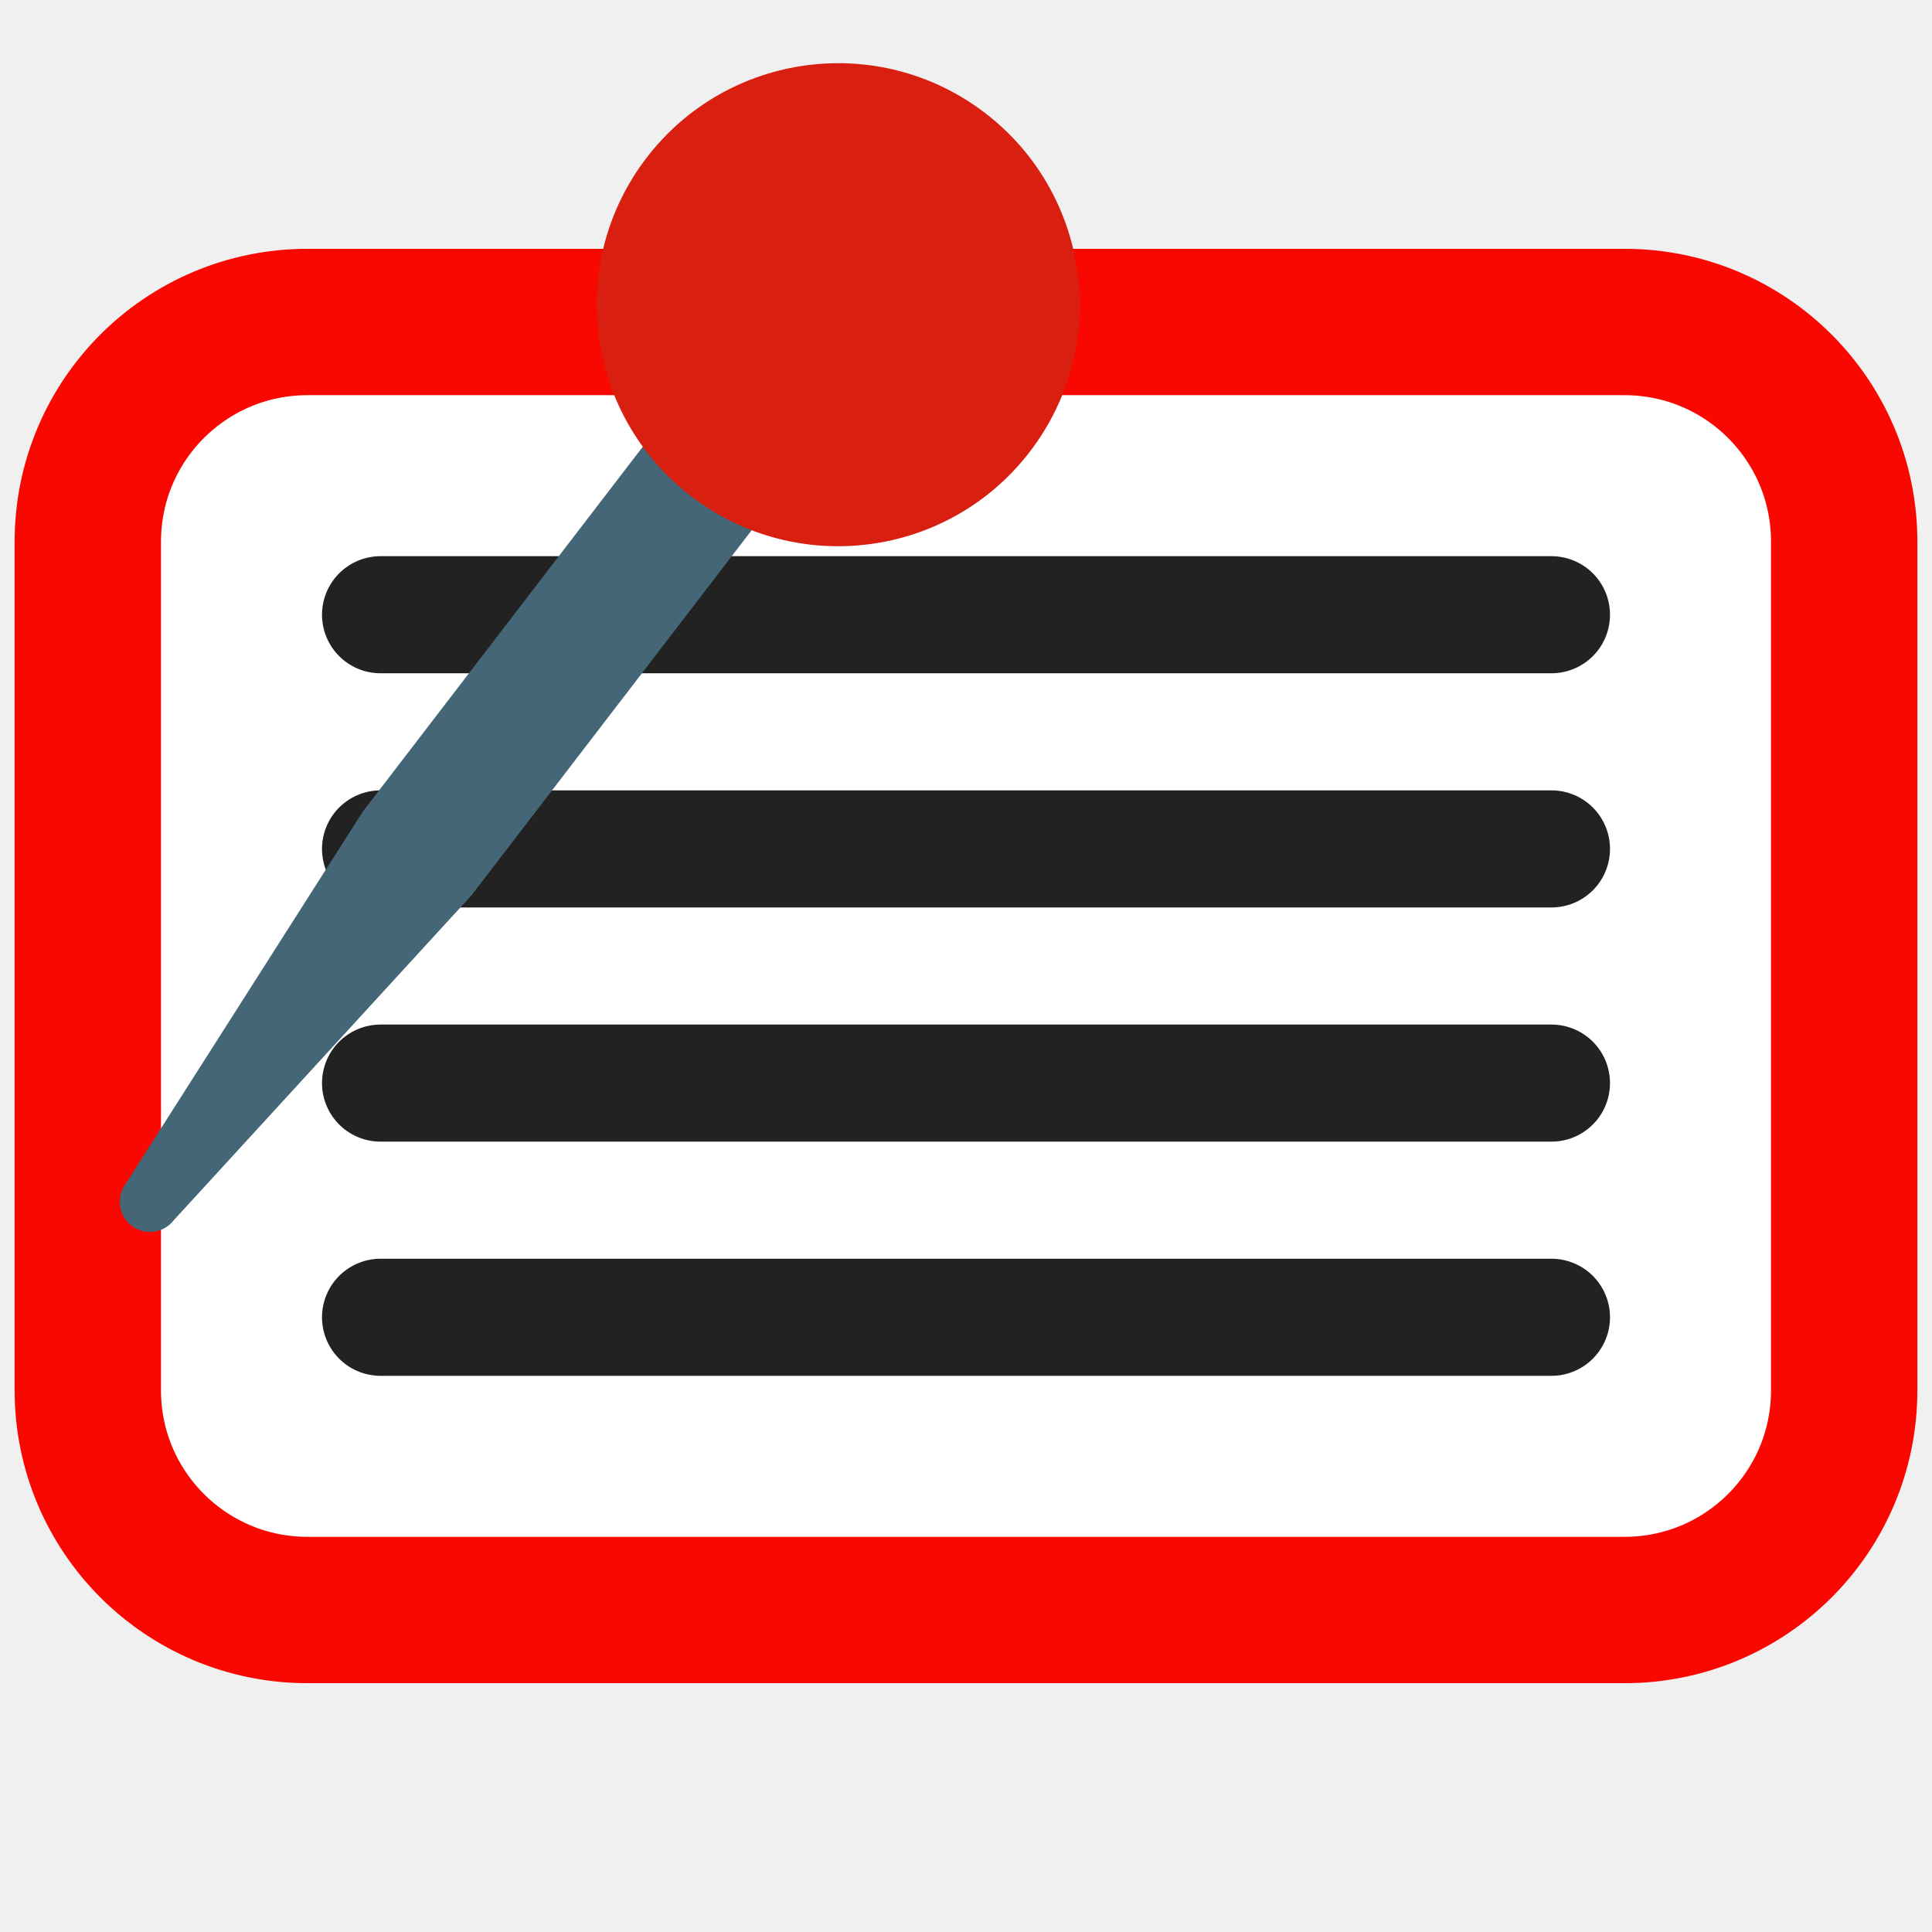
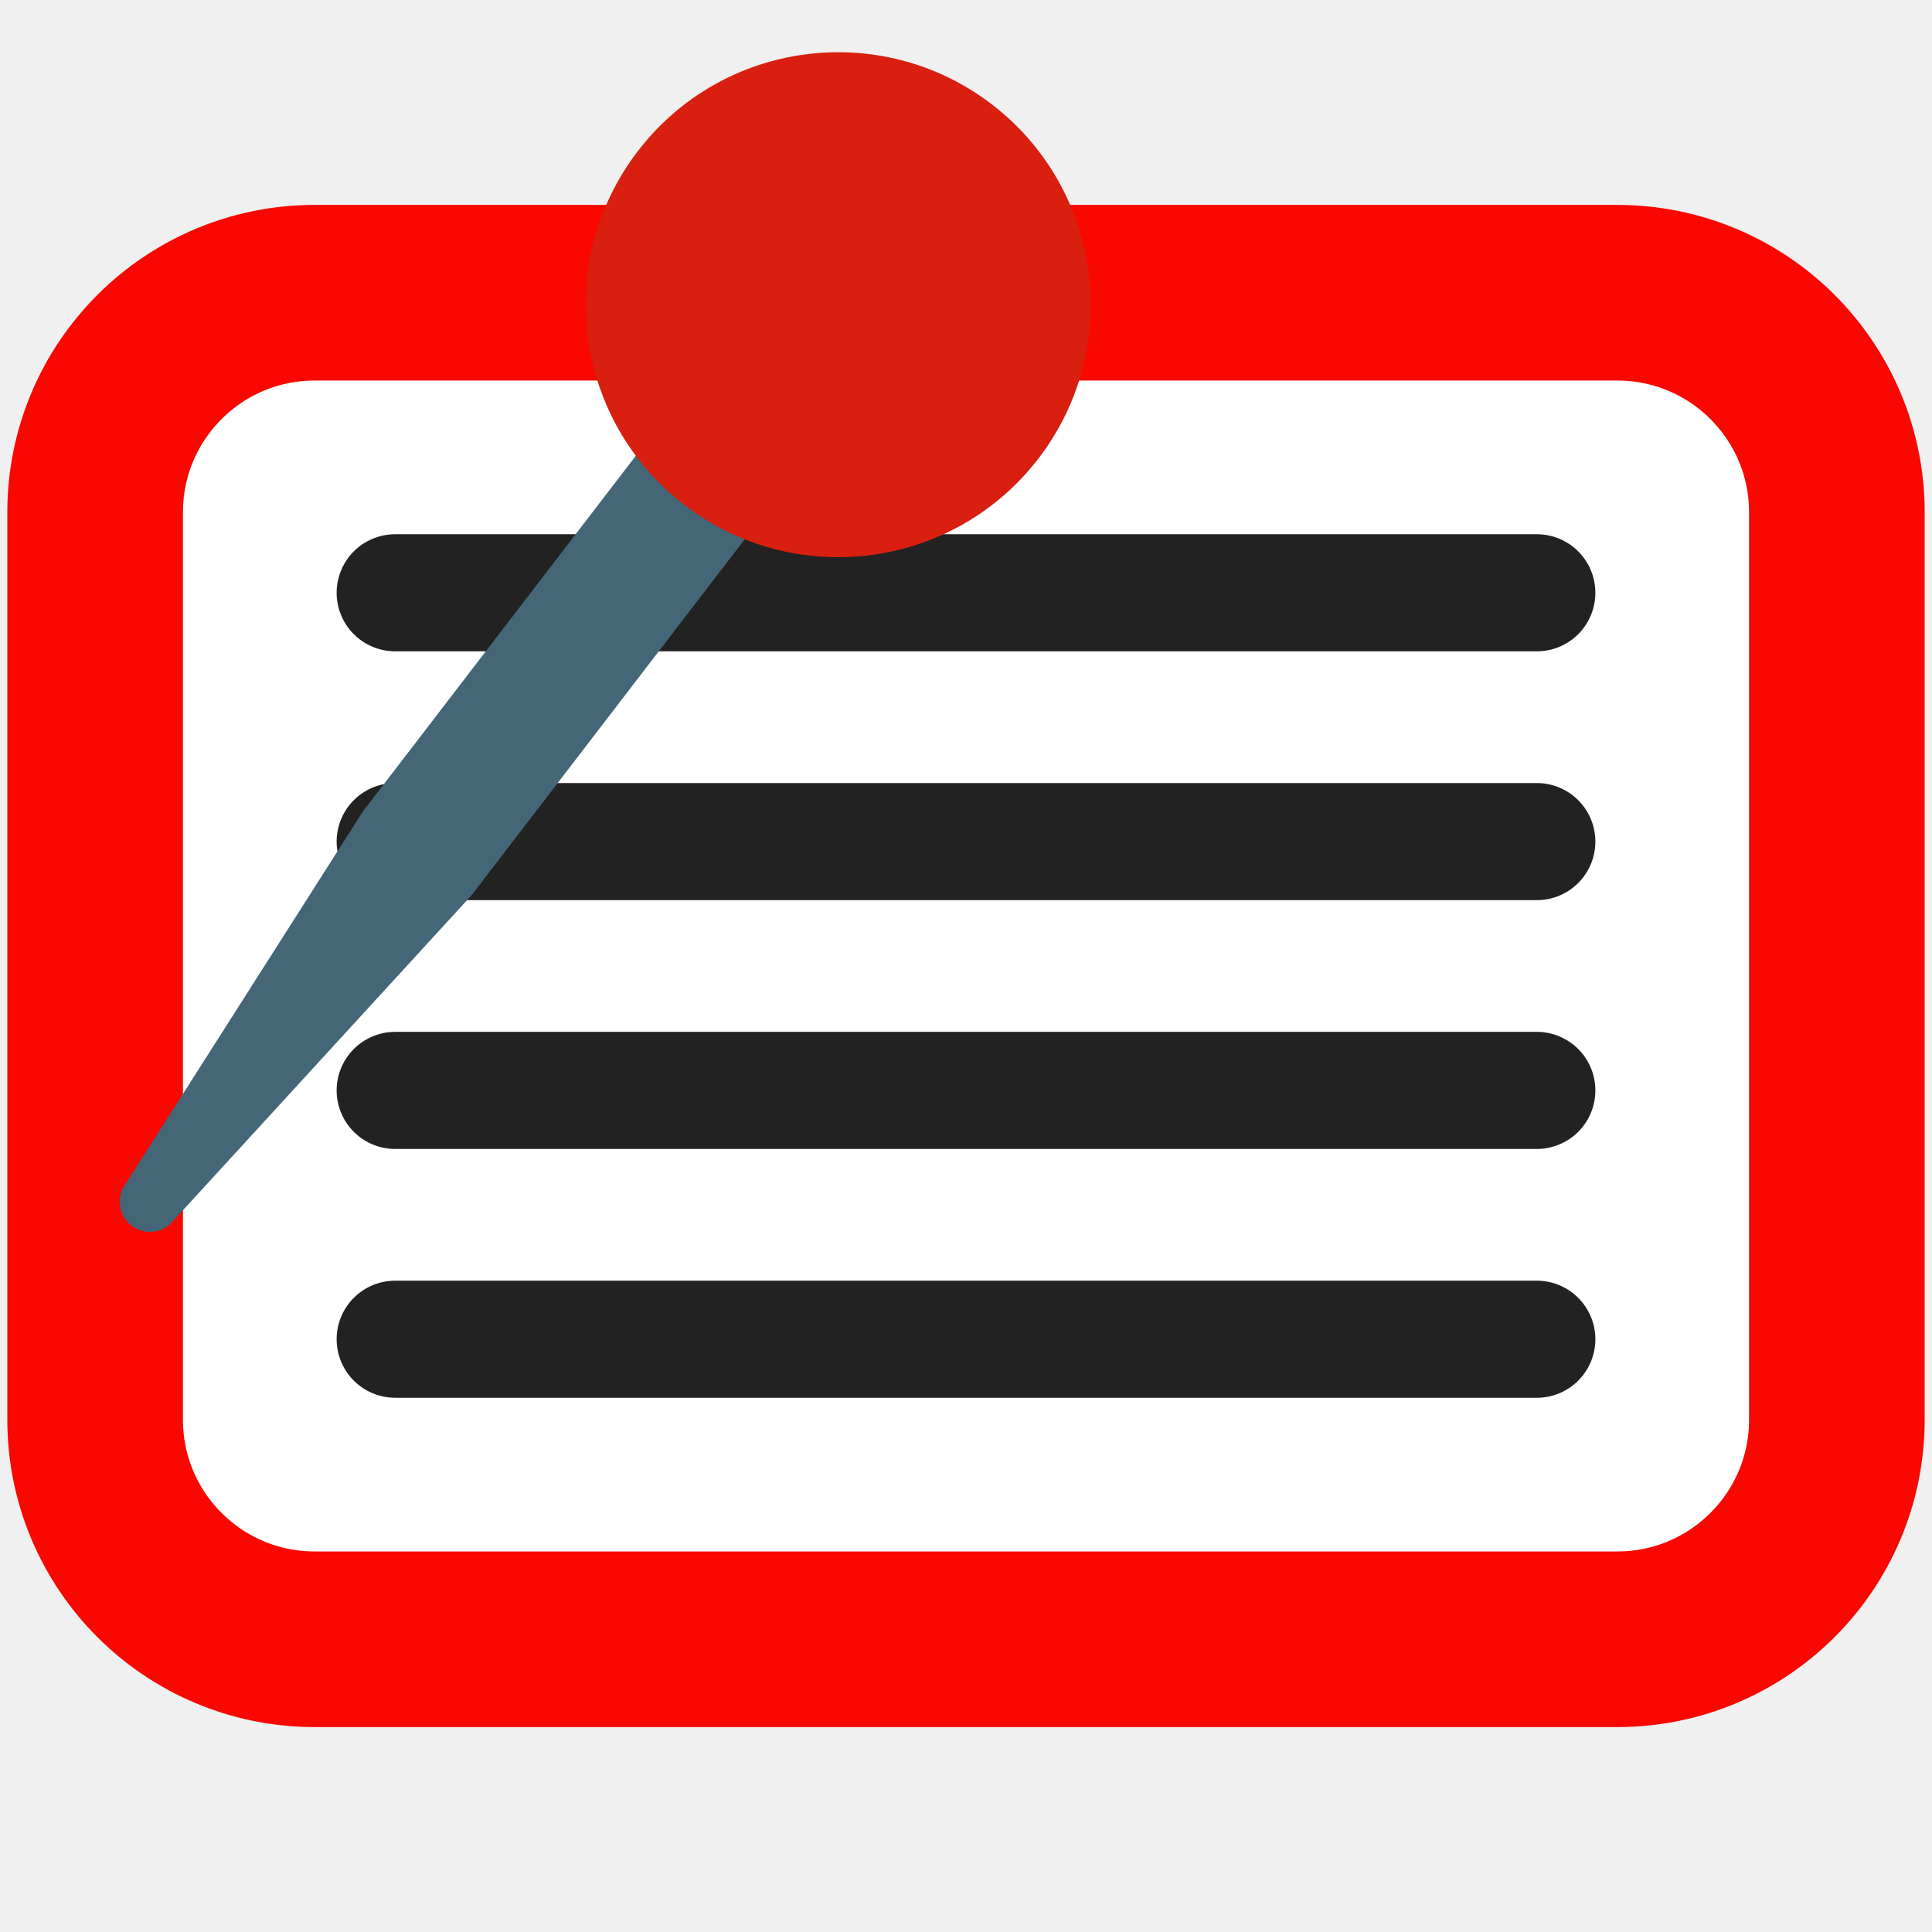
<svg xmlns="http://www.w3.org/2000/svg" width="264" height="264" viewBox="0 0 264 264">
  <defs>
    <linearGradient id="lockbody" x1="100%" y1="0%" x2="0%" y2="0%">
      <stop offset="0%" stop-color="#cbb632" />
      <stop offset="27.5%" stop-color="#ceb43c" />
      <stop offset="40%" stop-color="#d4c024" />
      <stop offset="60%" stop-color="#d4c024" />
      <stop offset="72.5%" stop-color="#efe154" />
      <stop offset="100%" stop-color="#efe258" />
    </linearGradient>
  </defs>
  <style type="text/css">
  
  svg { fill: transparent; }
-   #container { fill: #fff; stroke-width: 20; stroke: #f80800; stroke-linejoin: round; }
+   #container { fill: #fff; stroke-width: 24; stroke: #f80800; stroke-linejoin: round; }
  #lines { fill: none; stroke-width: 16; stroke: #222; stroke-linecap: round; }
  #pinhead { fill: #d81f10; stroke: none; }
  #pin { fill: #467; stroke-width: 1; stroke: #467; stroke-linejoin: round; }
  
 </style>
  <g>
-     <path id="container" d="M12,74 a30 30, 0, 0, 1, 30,-30 h180 a30 30, 0, 0, 1, 30,30 v116 a30 30, 0, 0, 1, -30,30 h-180 a30 30, 0, 0, 1, -30,-30 z" />
-     <path id="lines" d="M52,84 h160 m-160,32 h160 m-160,32 h160 m-160,32 h160" />
+     <path id="container" d="M13,70 a30 30, 0, 0, 1, 30,-30 h178 a30 30, 0, 0, 1, 30,30 v124 a30 30, 0, 0, 1, -30,30 h-178 a30 30, 0, 0, 1, -30,-30 z" />
+     <path id="lines" d="M54,81 h156 m-156,34 h156 m-156,34 h156 m-156,34 h156" />
  </g>
  <g id="sticky-pin" transform="translate(57,-46) scale(0.75) rotate(37.5)" transform-origin="center">
    <path id="pin" d="M120,82 v 90 l7,80 a5 5, 0, 0, 0, 10,0 l7,-80 v-90 z" />
-     <circle id="pinhead" cx="132" cy="46" r="44" />
+     <circle id="pinhead" cx="132" cy="46" r="46" />
  </g>
</svg>
